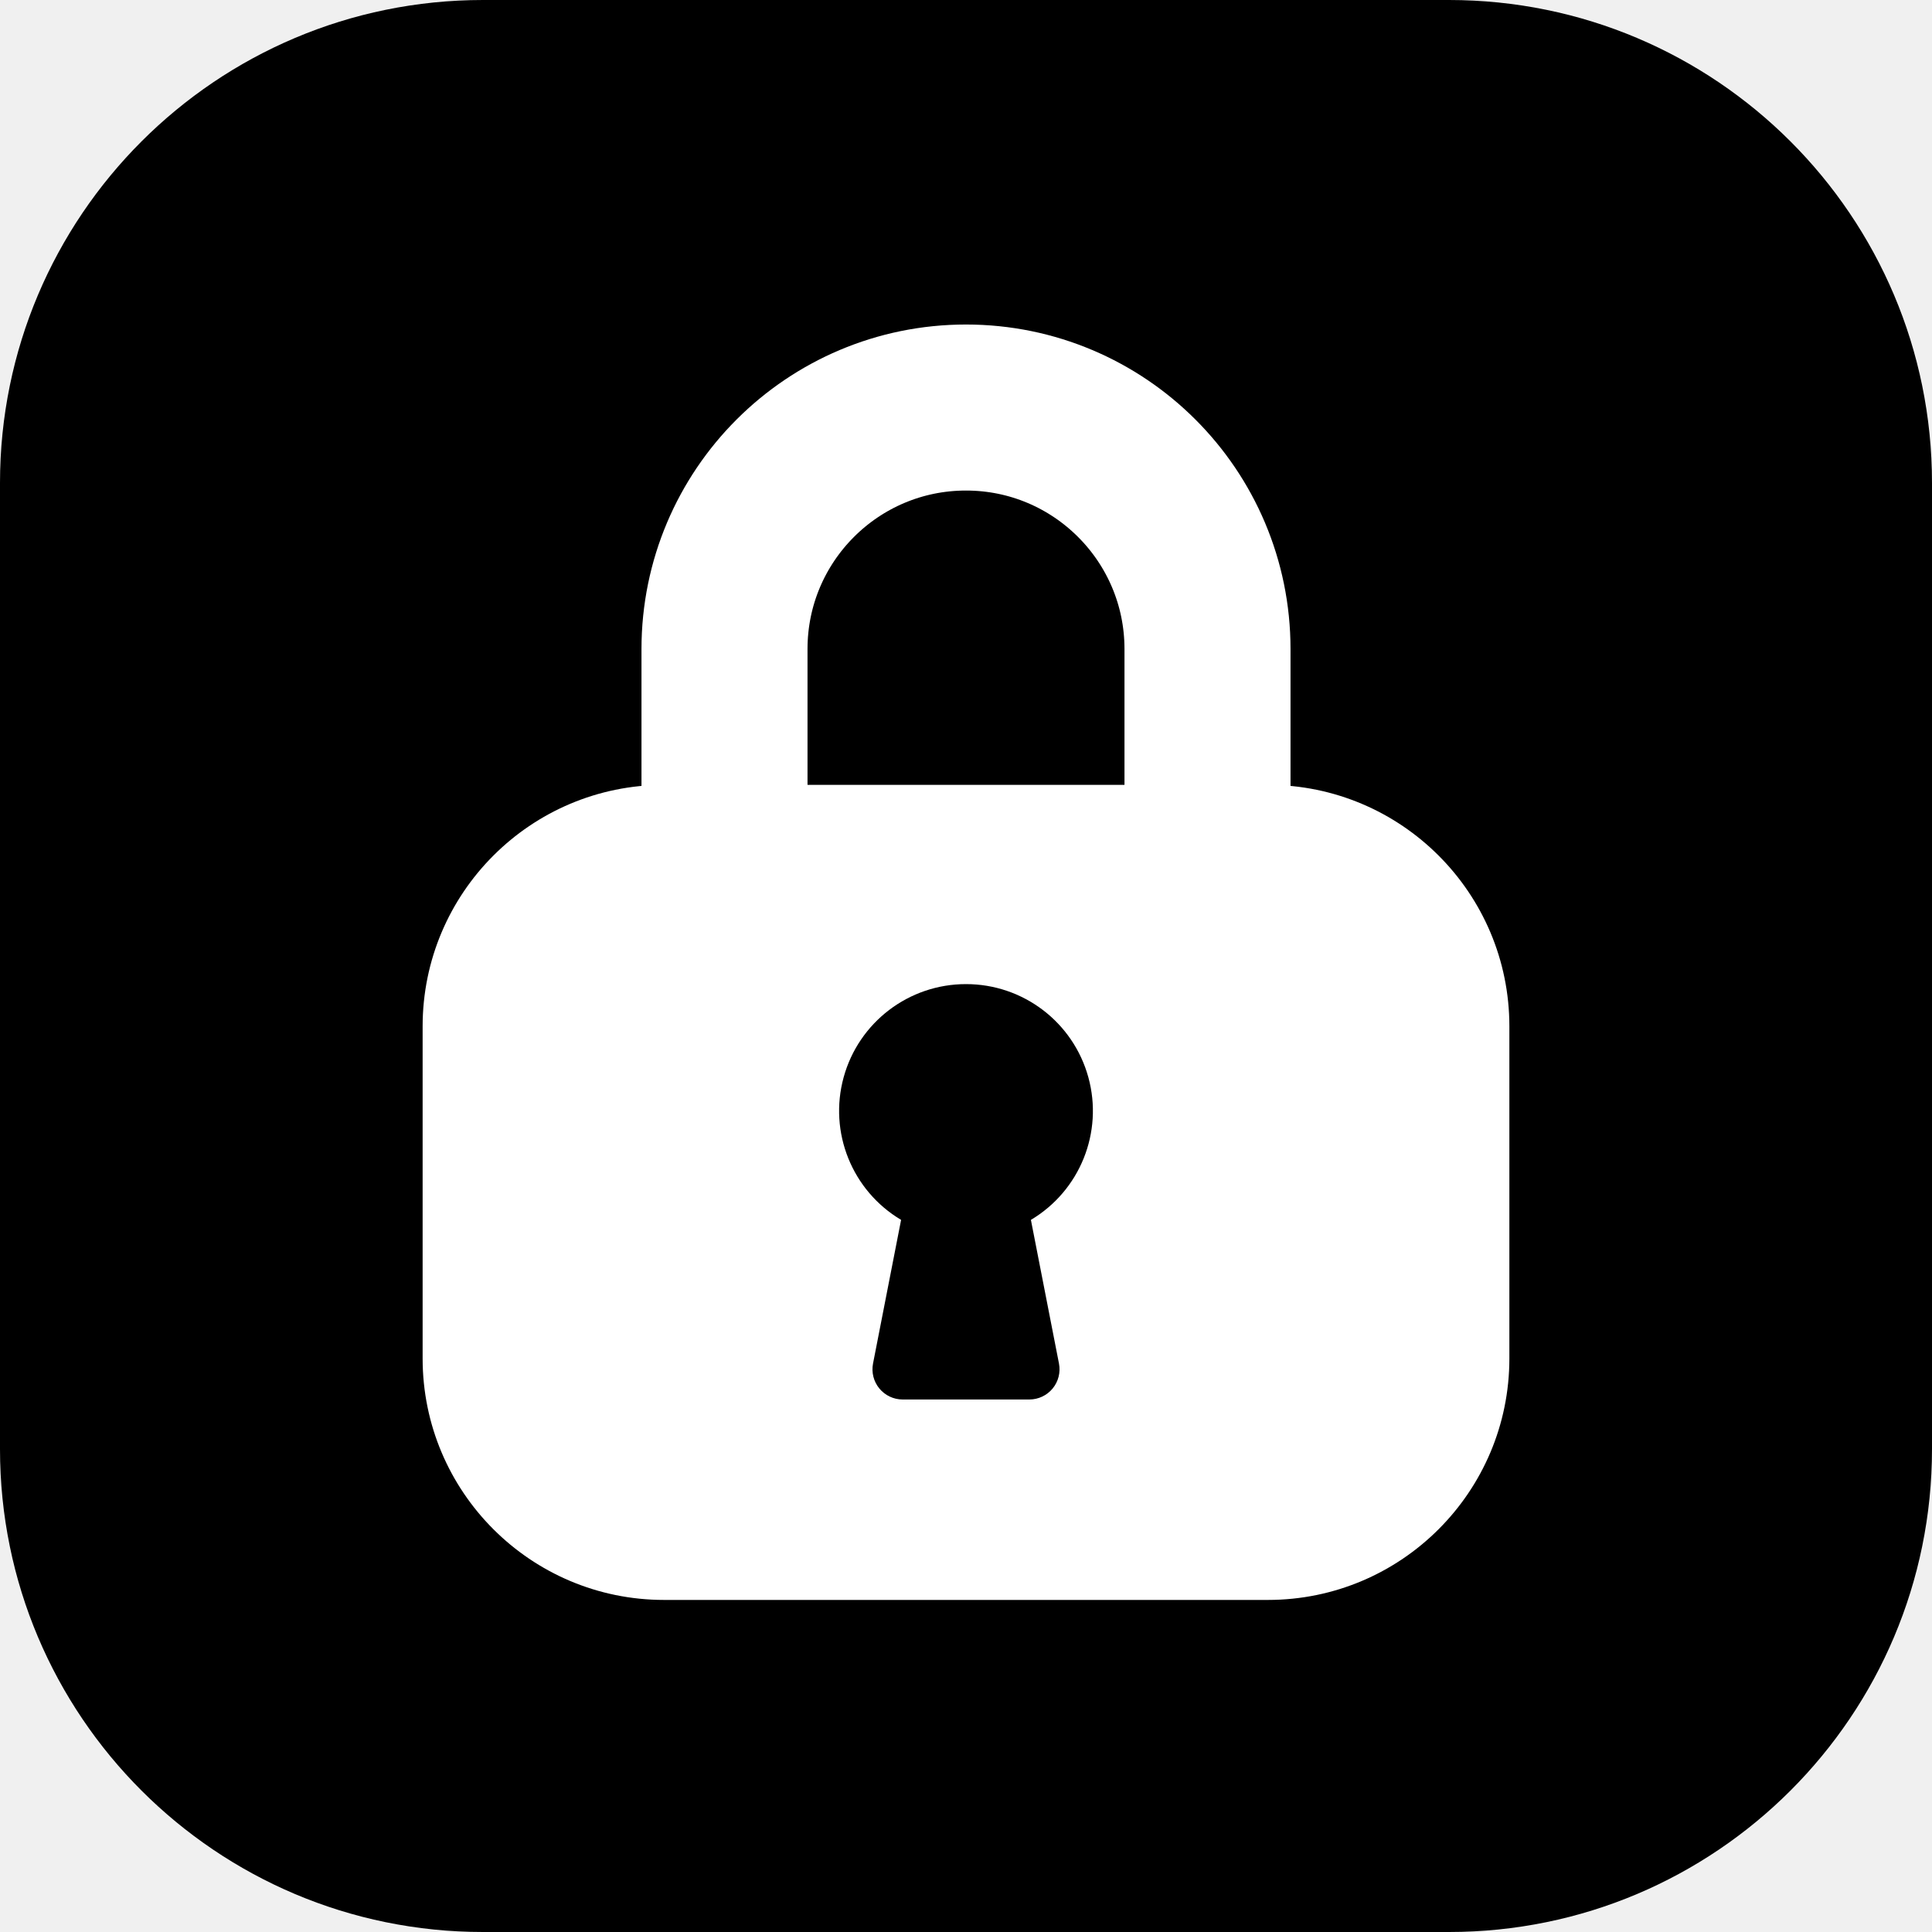
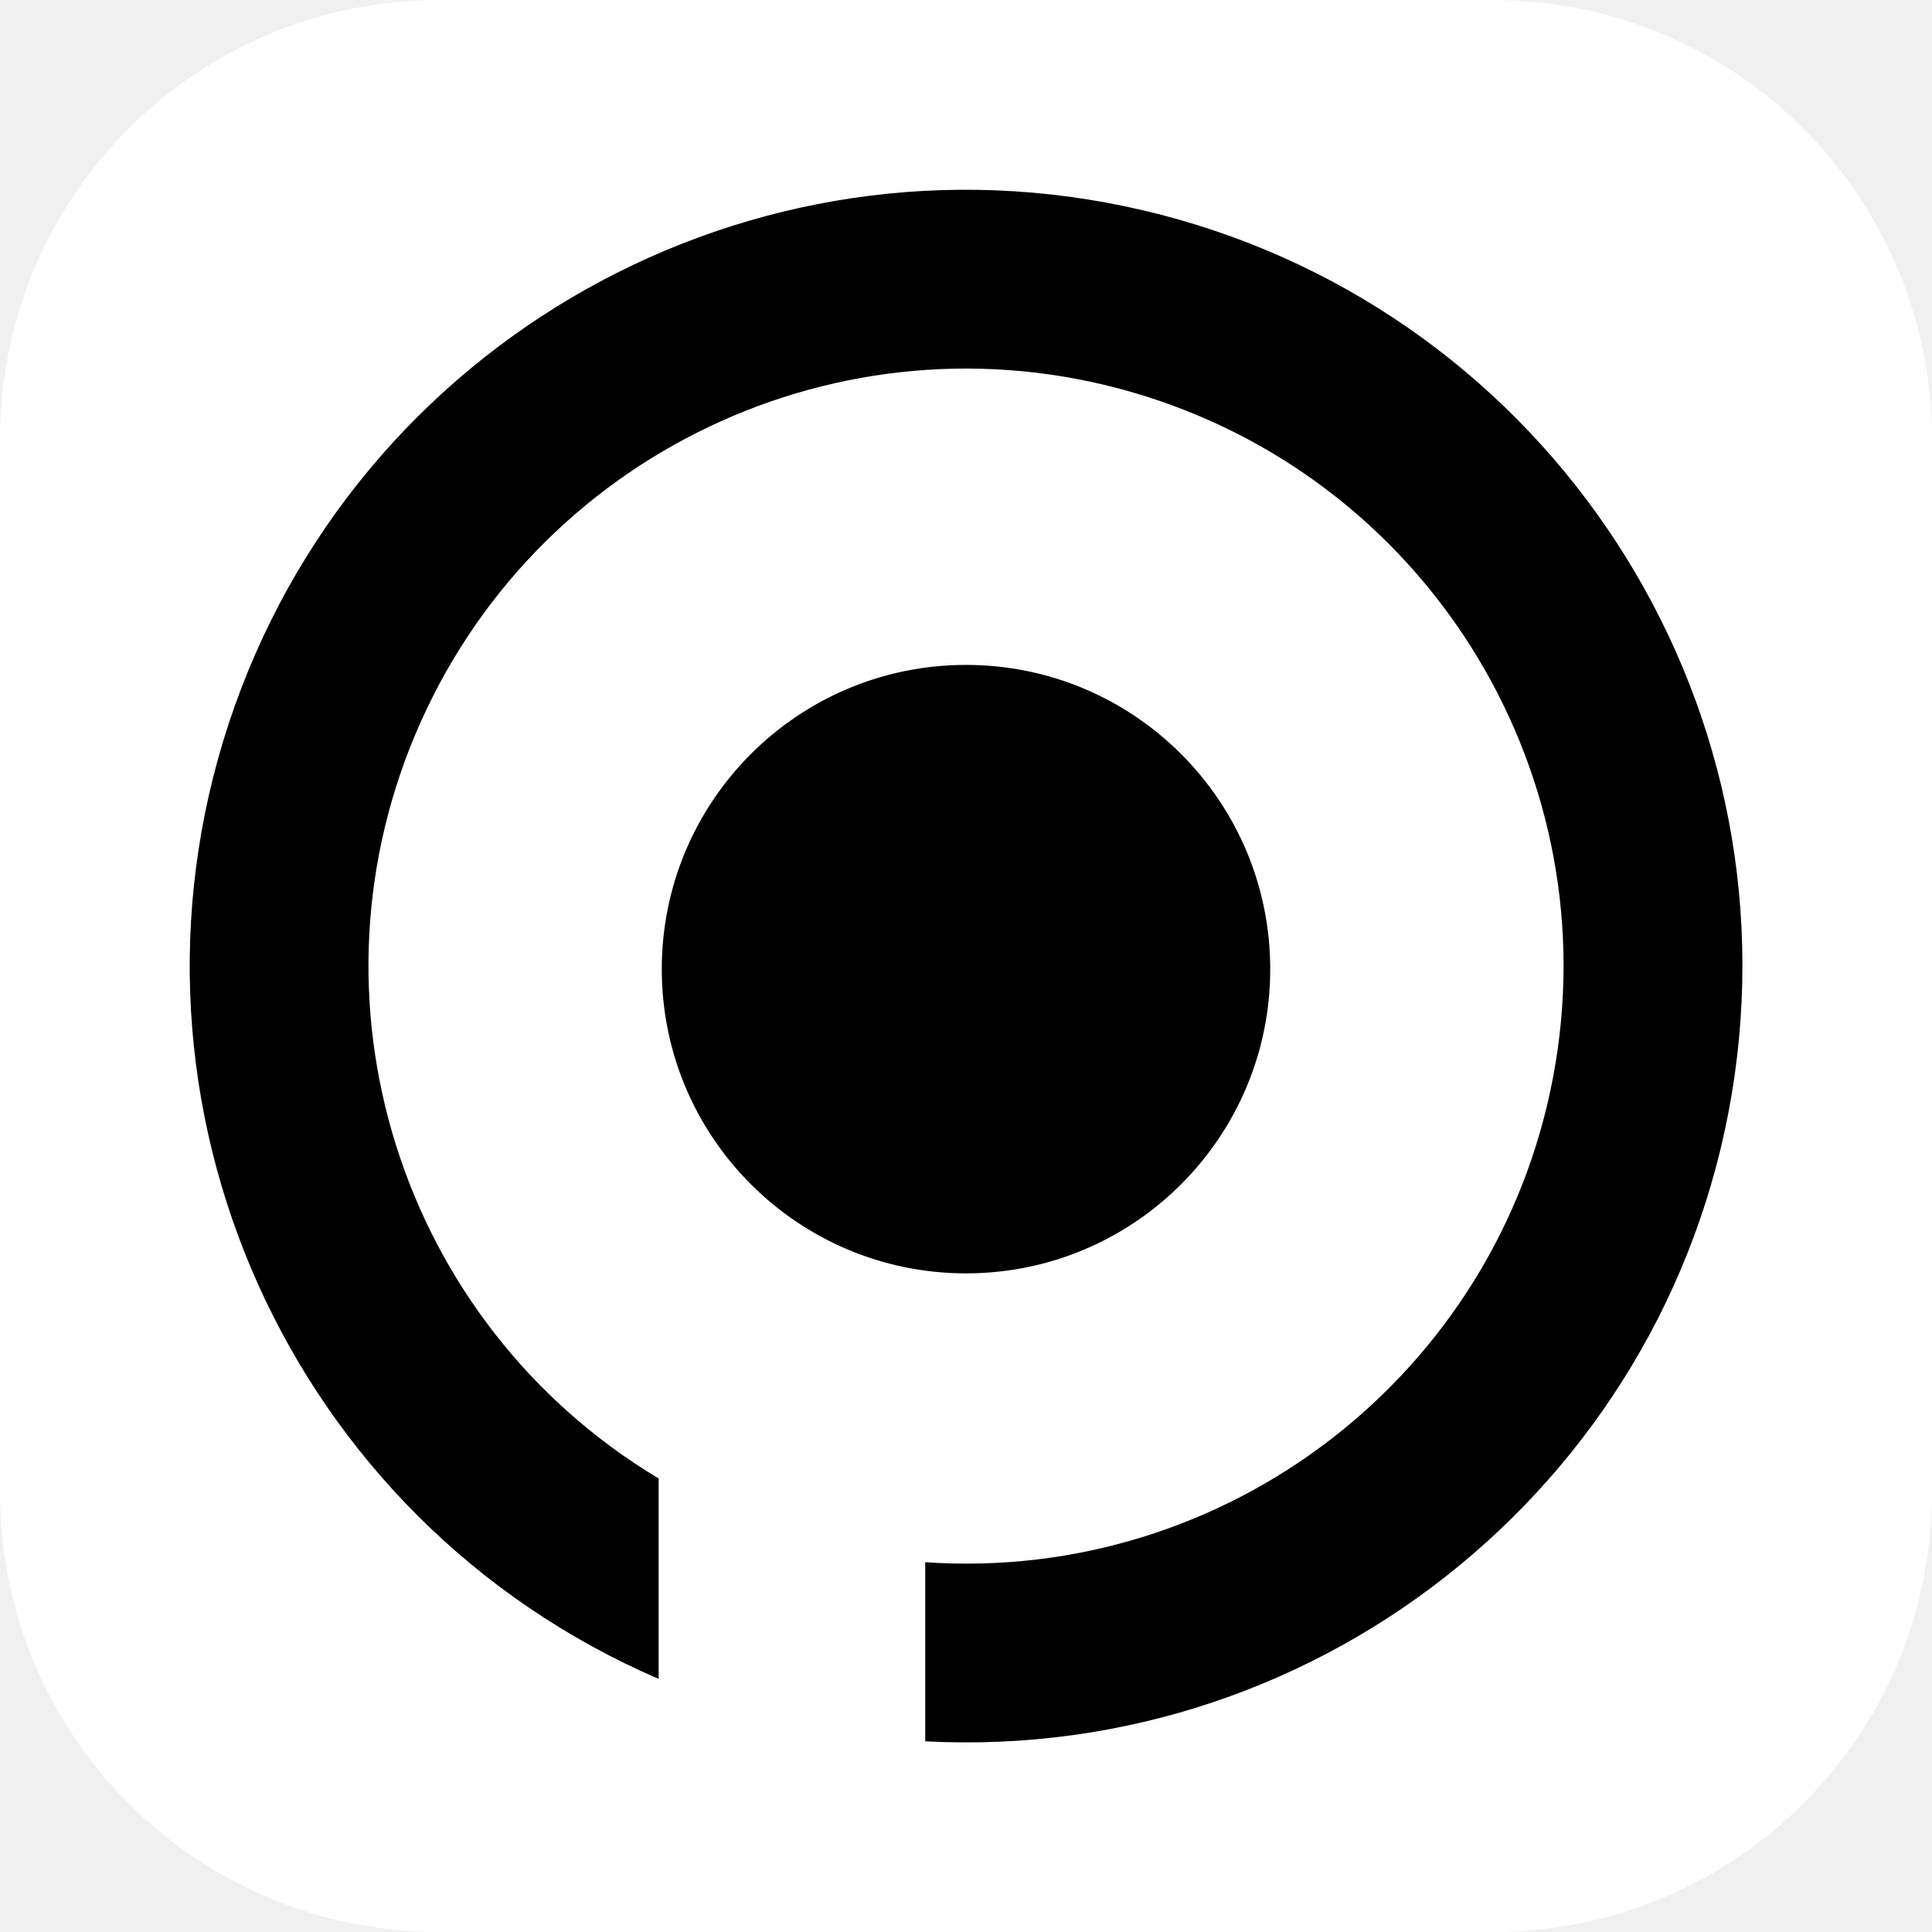
- <svg xmlns="http://www.w3.org/2000/svg" width="64" height="64" viewBox="0 0 64 64">
-   <rect width="64" height="64" rx="16" fill="#000" />
-   <path d="M24 28.5V21.5a8 8 0 0 1 16 0V28.5" fill="none" stroke="#fff" stroke-width="5.5" stroke-linecap="round" />
-   <rect x="14" y="26" width="36" height="27" rx="8" fill="#fff" />
-   <path d="M32 32.6a4.2 4.2 0 0 1 2.15 7.81l.93 4.76a1 1 0 0 1-.98 1.19h-4.2a1 1 0 0 1-.98-1.19l.93-4.76A4.2 4.2 0 0 1 32 32.6z" fill="#000" />
+ <svg xmlns="http://www.w3.org/2000/svg" width="64" height="64" viewBox="658 438 616 616">
+   <rect x="658" y="438" width="616" height="616" rx="140" fill="#fff" />
+   <path d="M868 909.4V973.3A247.5 247.5 0 1 1 953 993.2V936.1A190.5 190.5 0 1 0 868 909.4Z" fill="#000" />
+   <circle cx="966" cy="747" r="97" fill="#000" />
</svg>
